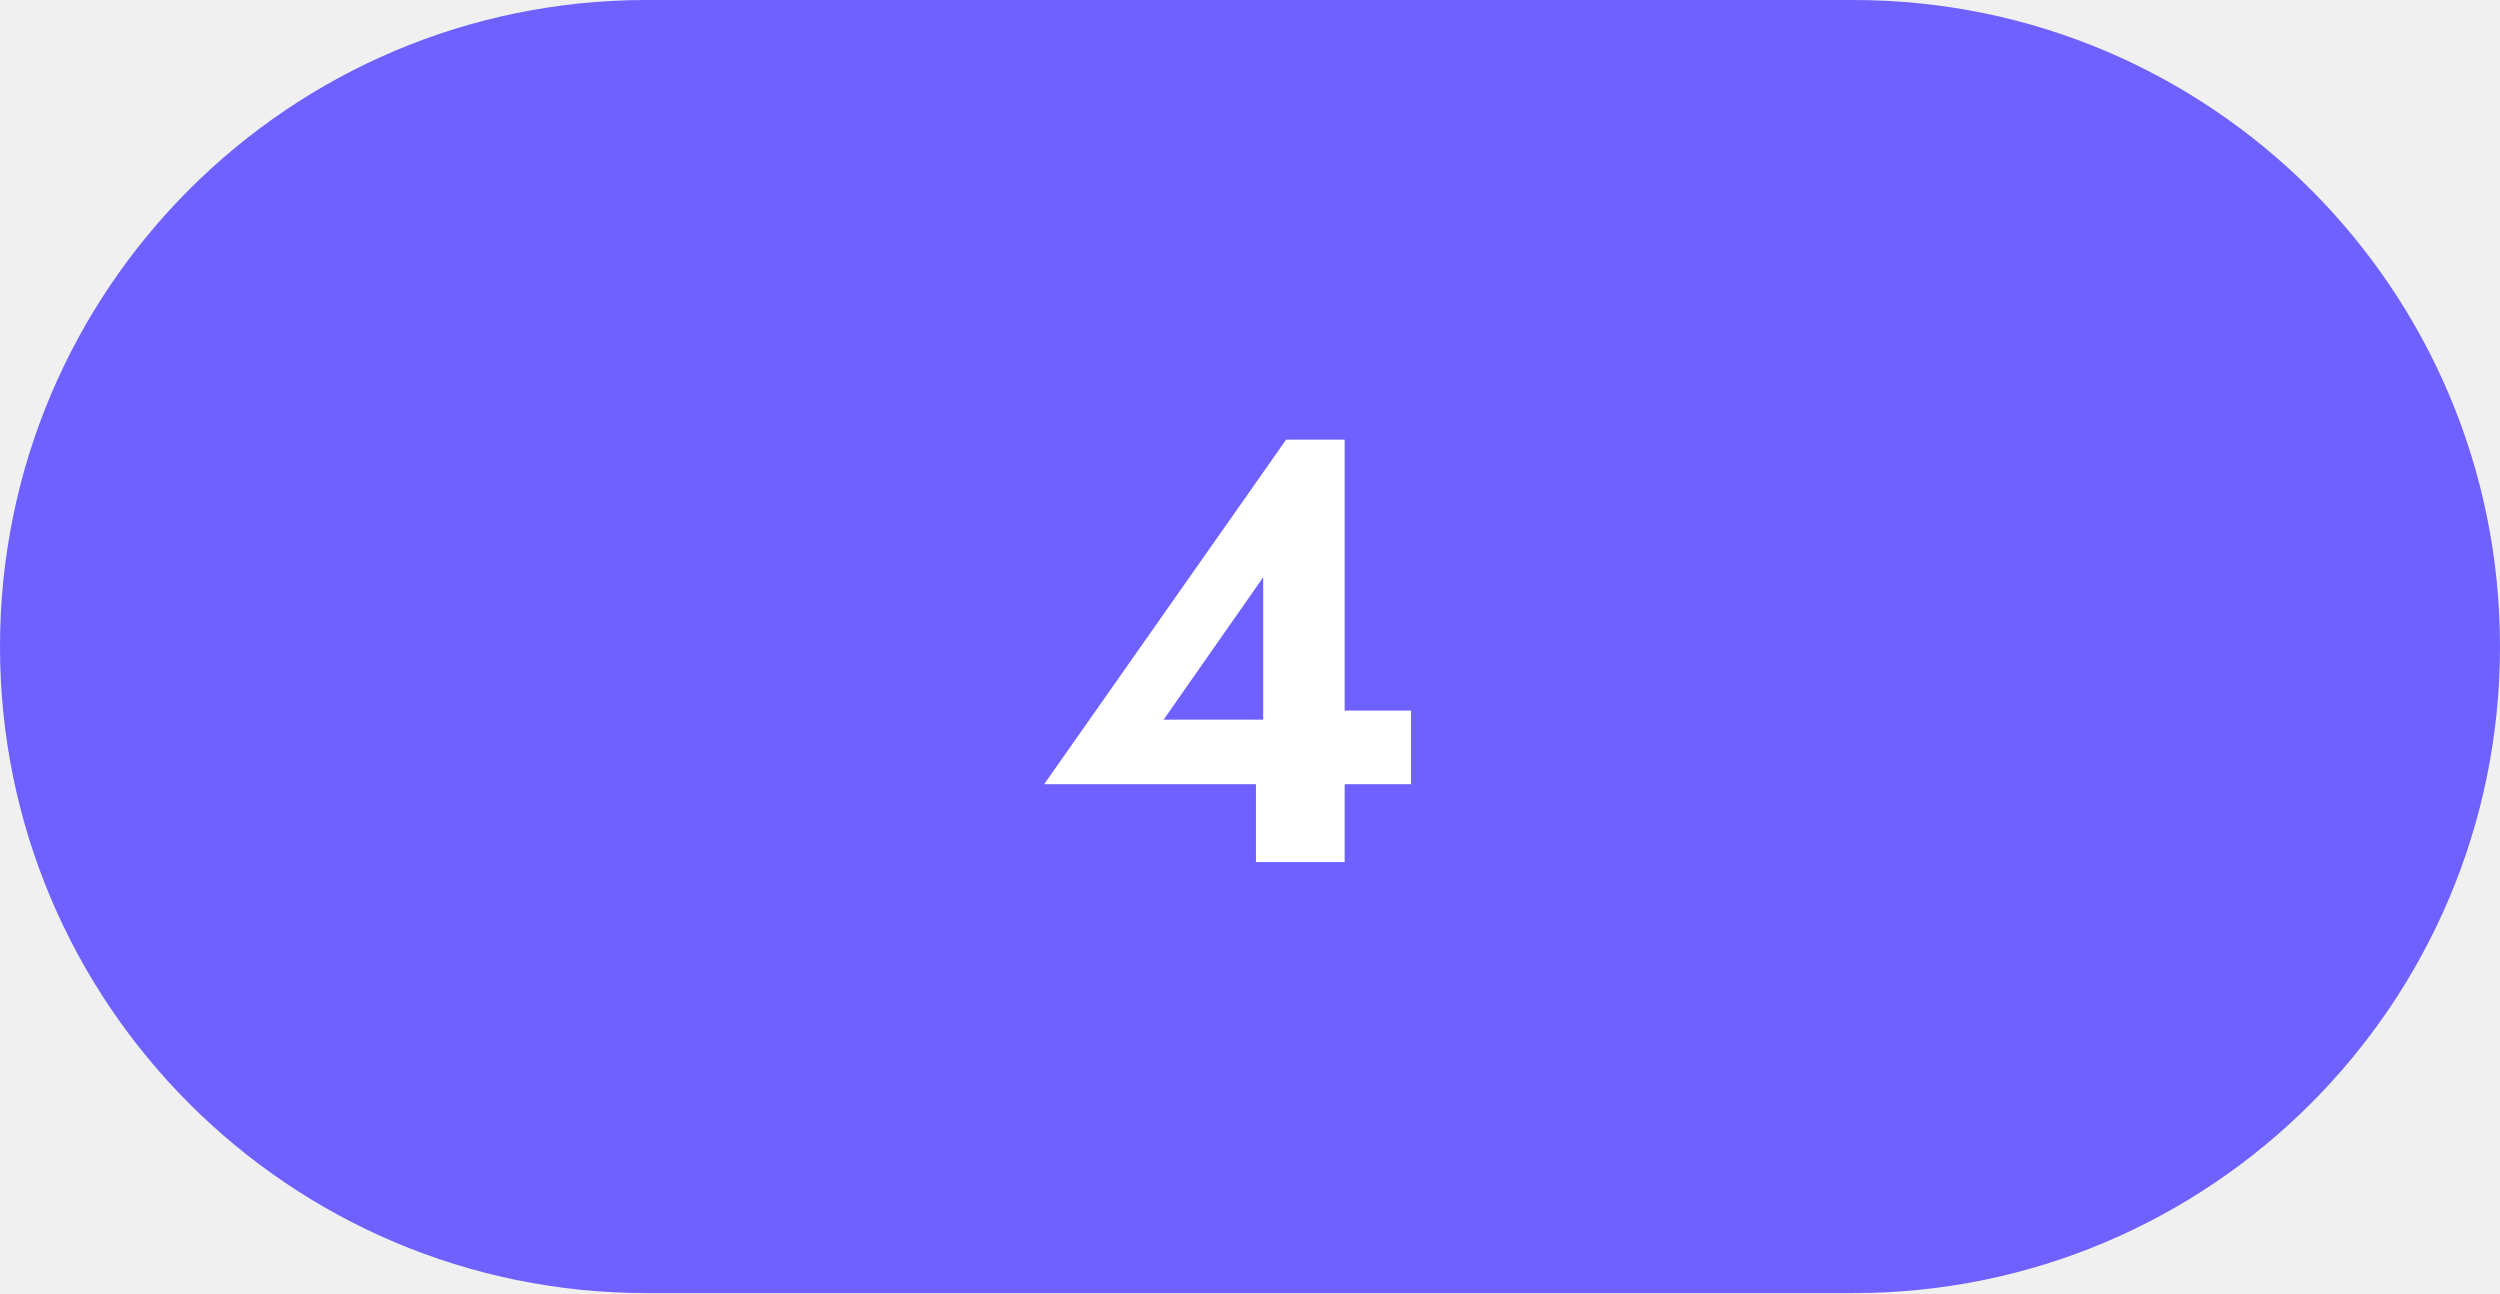
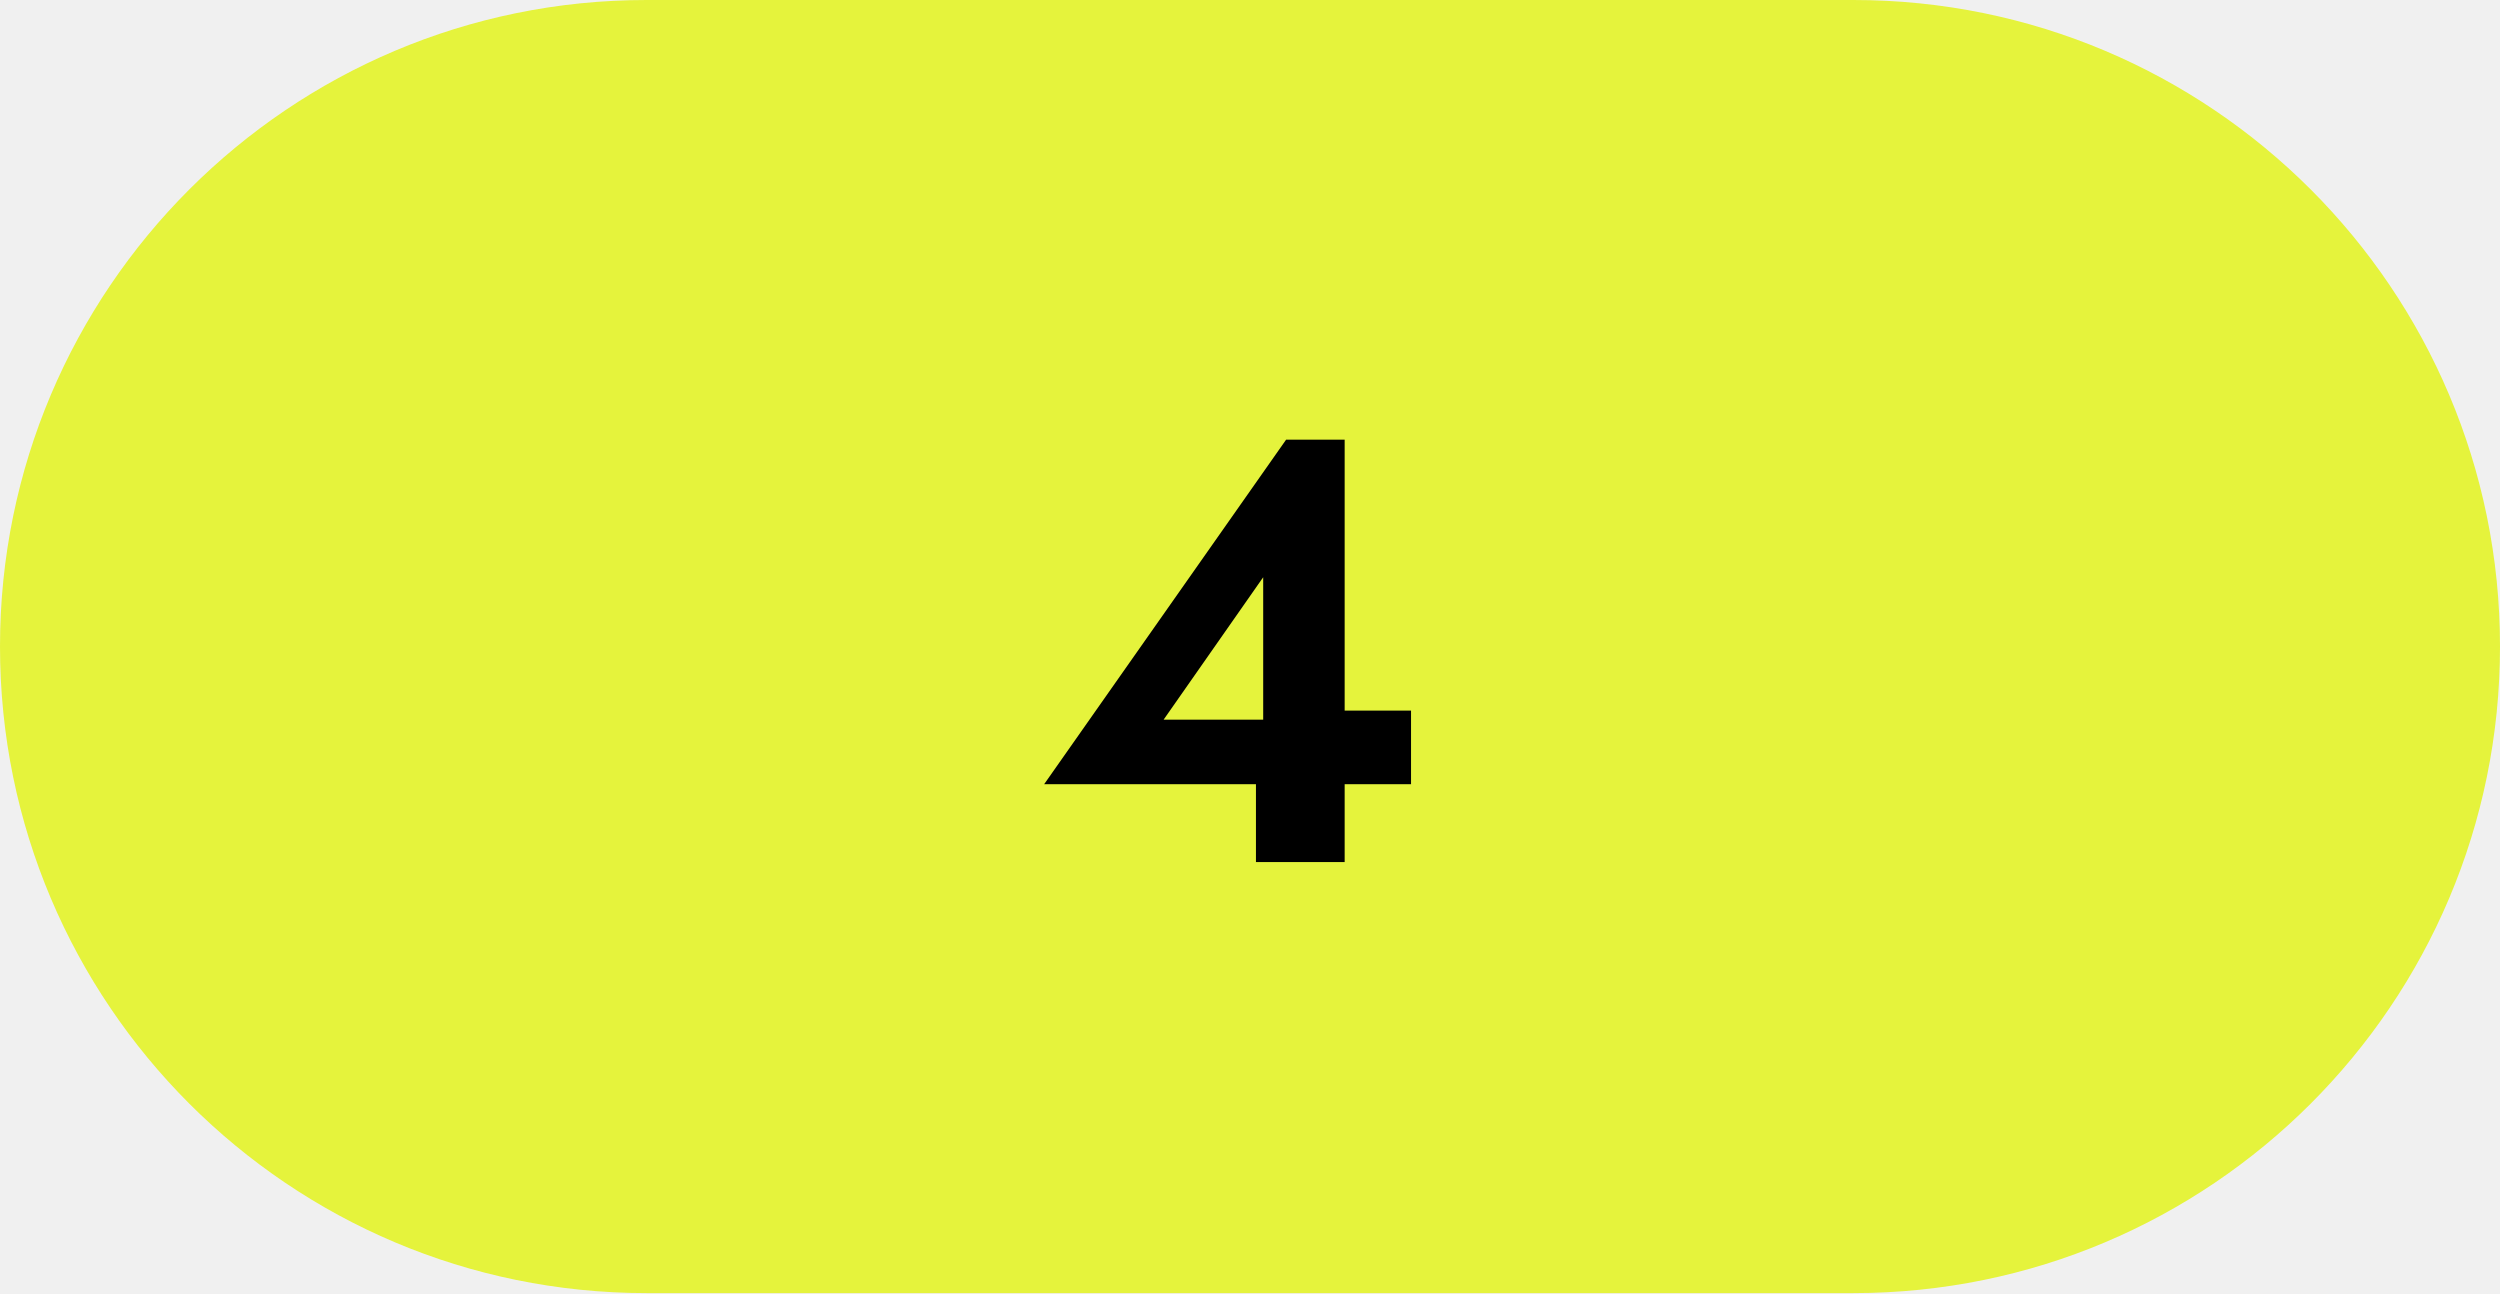
<svg xmlns="http://www.w3.org/2000/svg" width="58" height="30" viewBox="0 0 58 30" fill="none">
-   <rect width="58" height="30" rx="15" fill="#6E61FF" />
-   <path d="M24.224 18.194H32.736V16.486H30.734L30.496 16.696H26.996L29.306 13.392V17.382L29.138 17.536V20H31.196V10.2H29.838L24.224 18.194Z" fill="white" />
+   <rect width="58" height="30" rx="15" fill="#E5F33C" />
+   <path d="M24.224 18.194H32.736V16.486H30.734L30.496 16.696H26.996L29.306 13.392V17.382L29.138 17.536V20H31.196V10.2H29.838L24.224 18.194Z" fill="black" />
</svg>
